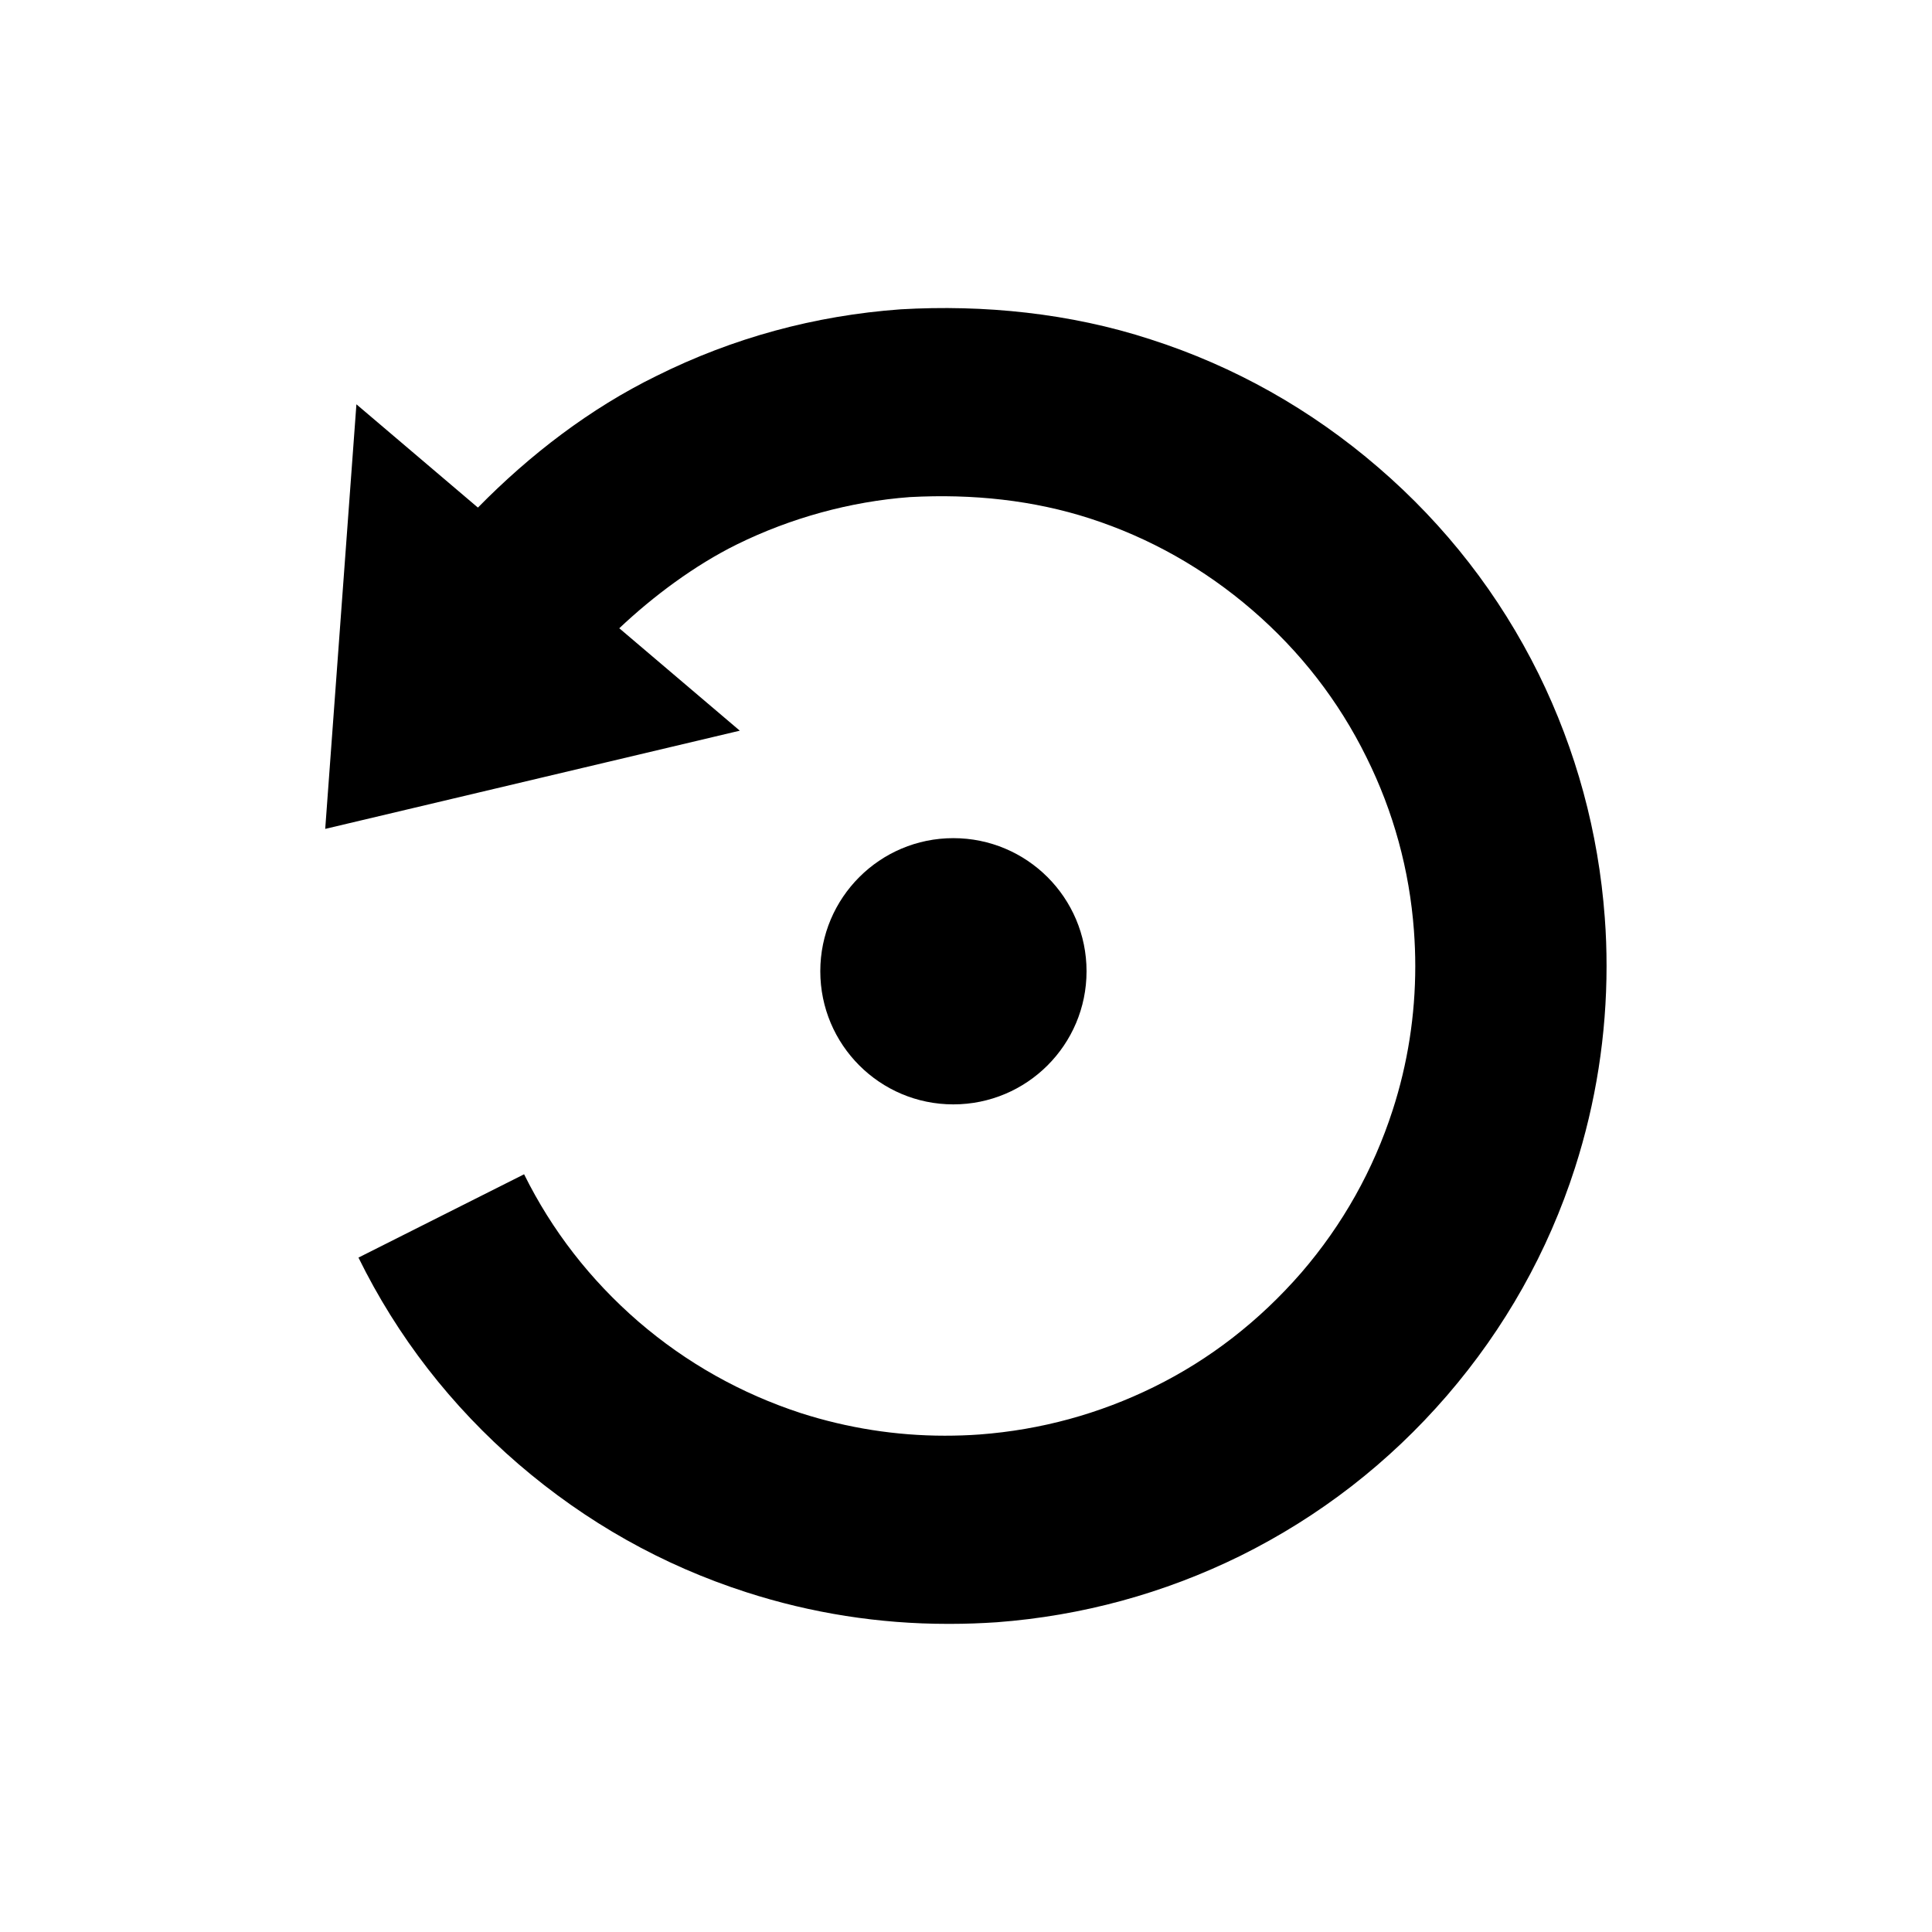
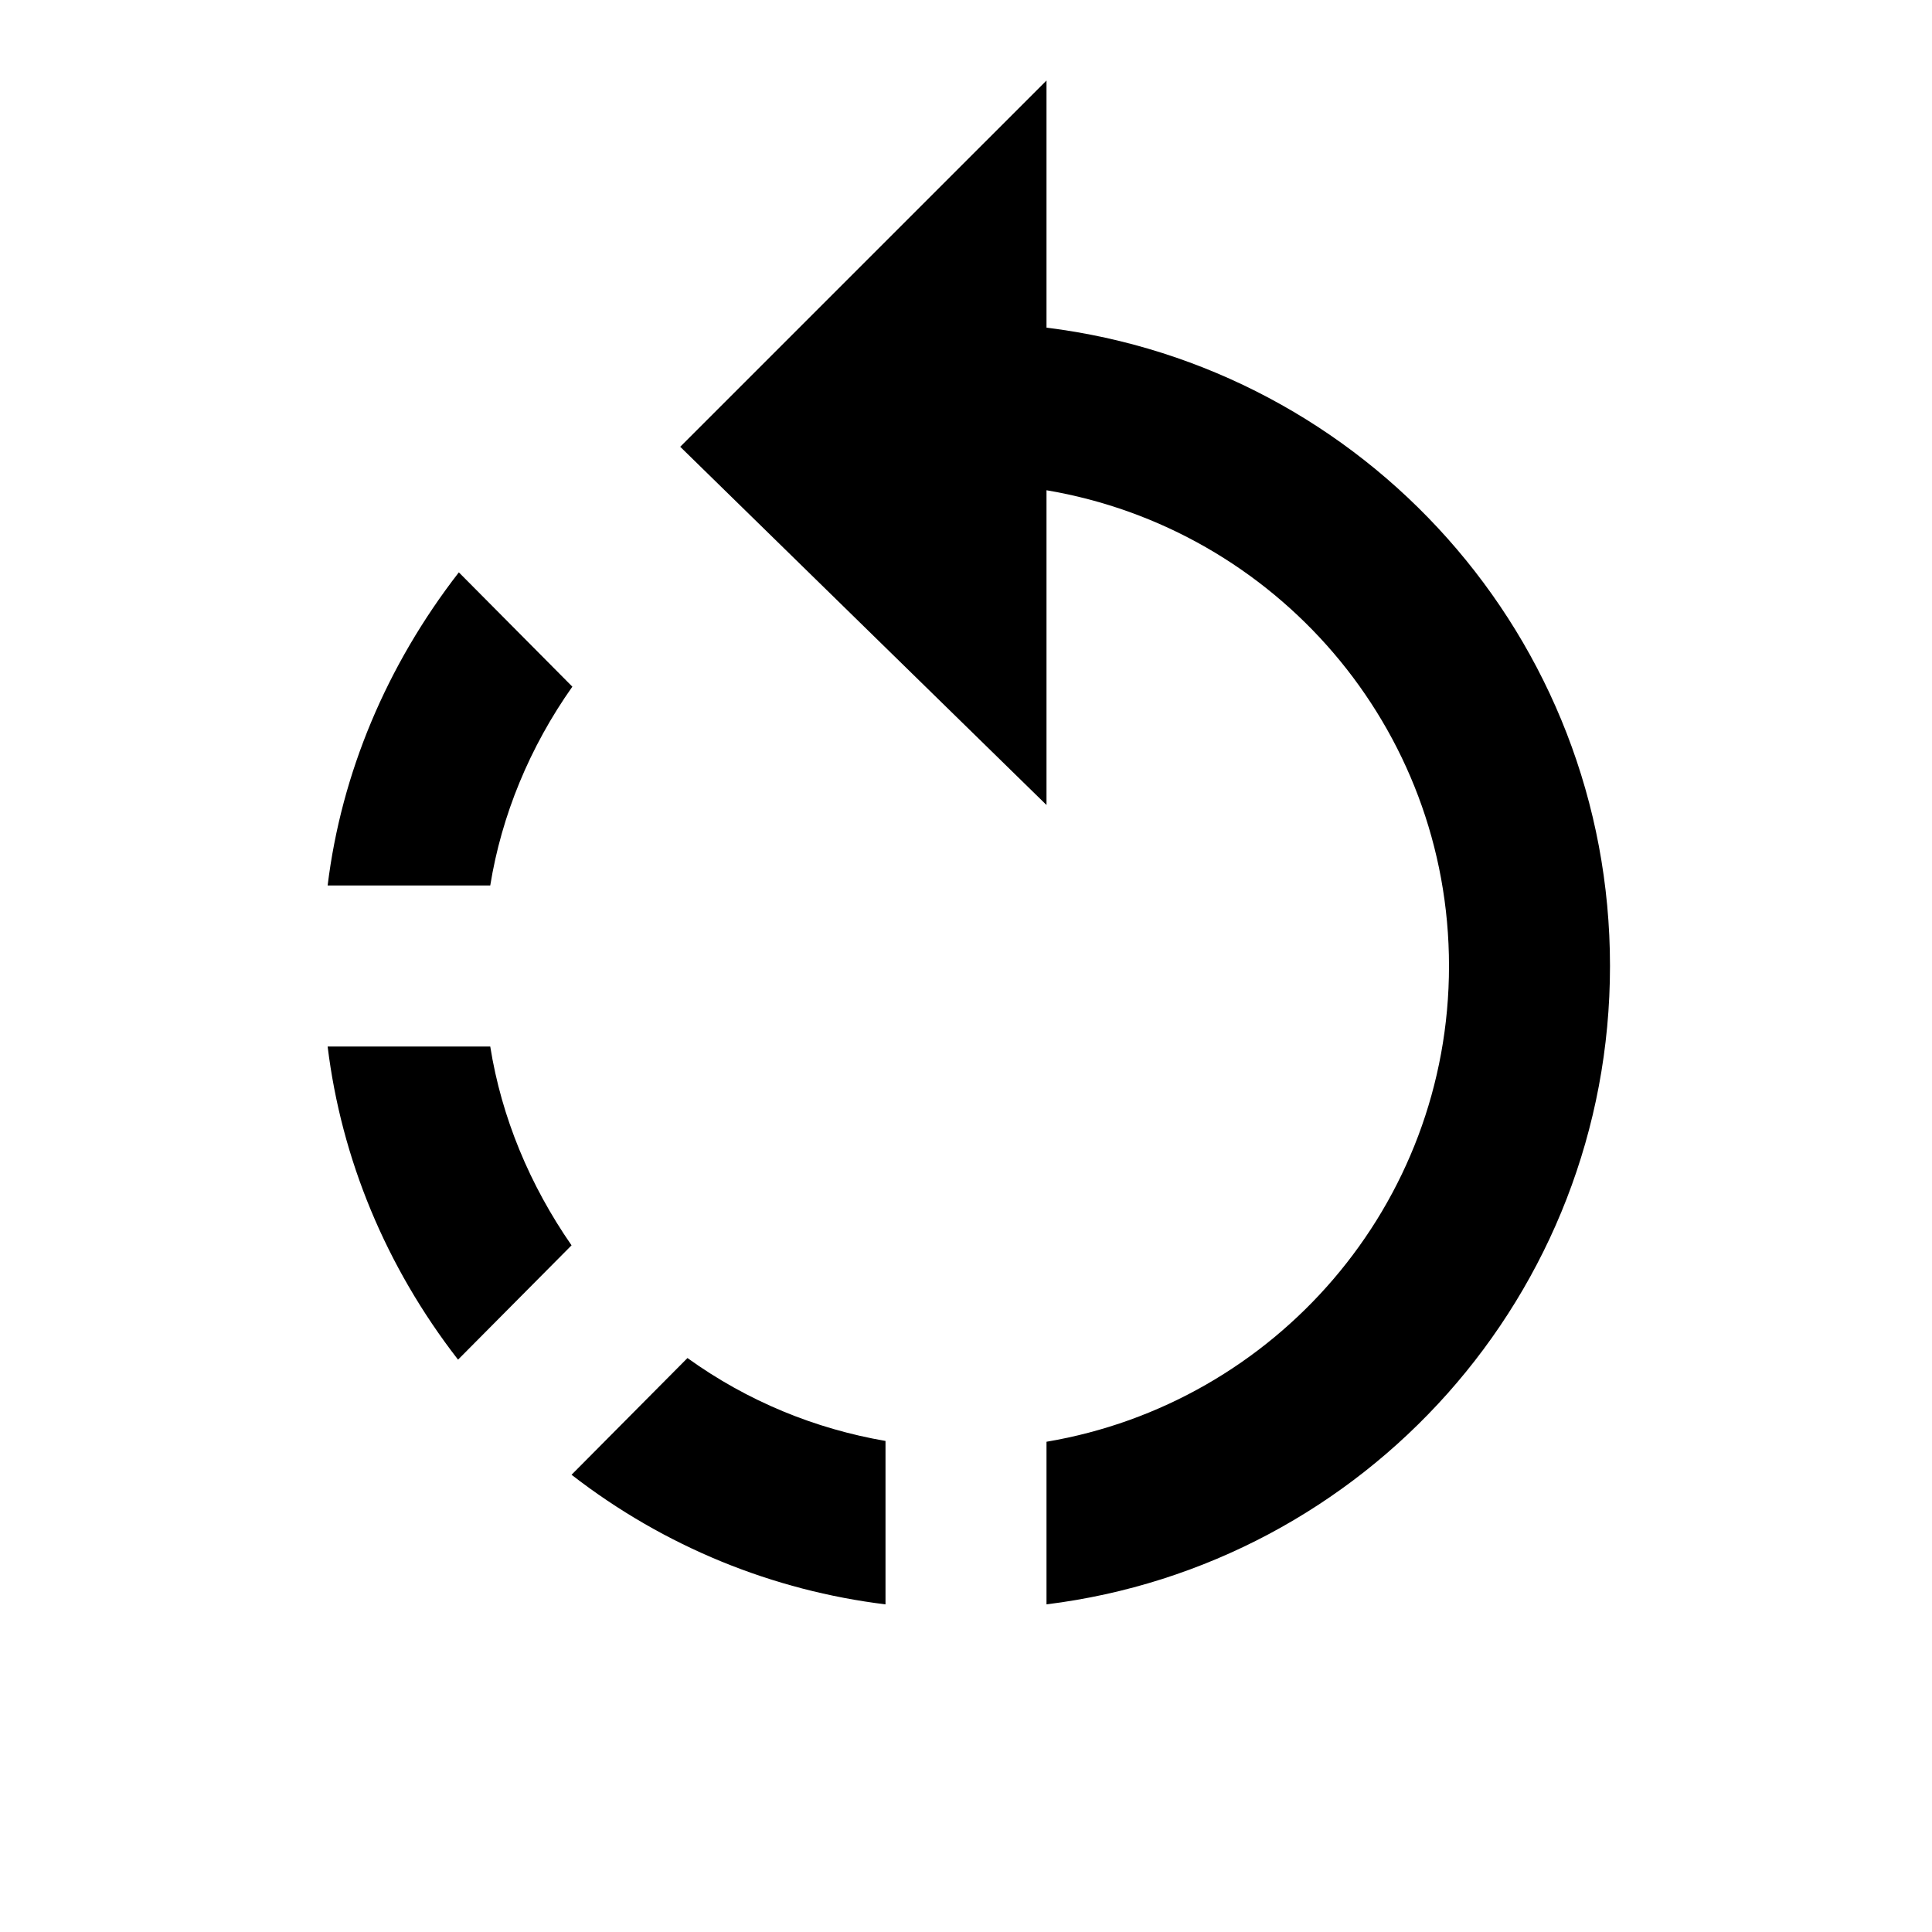
- <svg xmlns="http://www.w3.org/2000/svg" version="1.1" id="Calque_1" x="0px" y="0px" width="120px" height="120px" viewBox="0 0 120 120" enable-background="new 0 0 120 120" xml:space="preserve">
-   <g id="g12" transform="matrix(1.25,0,0,-1.25,0,120)">
-     <g id="g830">
-       <g id="g832">
-         <g id="g838" transform="translate(53.99,47.74)">
-           <path id="path840" d="M0,0c0,3.65-2.962,6.613-6.62,6.613c-3.65,0-6.61-2.963-6.61-6.613c0-3.654,2.96-6.616,6.61-6.616      C-2.962-6.617,0-3.654,0,0" />
-         </g>
-         <g id="g842" transform="translate(79.74,50.41)">
-           <path id="path844" d="M0,0c-0.313,4.239-1.42,8.308-3.285,12.1c-1.944,3.93-4.62,7.38-7.965,10.26      c-3.34,2.88-7.15,5.03-11.33,6.37c-3.99,1.3-8.27,1.73-12.41,1.49c-4.27-0.31-8.34-1.42-12.13-3.31      c-3.29-1.61-6.29-3.91-8.87-6.54l-0.04,0.03l-6,5.1l-1.55-21.097l20.6,4.88l-5.95,5.057l-0.04,0.03      c1.68,1.59,3.76,3.14,5.85,4.17c2.66,1.31,5.63,2.13,8.59,2.35c3.14,0.17,6.15-0.16,8.94-1.06c2.97-0.96,5.68-2.49,8.07-4.55      c2.39-2.06,4.3-4.52,5.68-7.322c1.34-2.698,2.135-5.594,2.358-8.612c0.044-0.599,0.066-1.18,0.066-1.76      c0-2.446-0.378-4.859-1.123-7.157c-0.96-2.969-2.48-5.689-4.54-8.079c-2.08-2.39-4.54-4.31-7.33-5.68      c-2.7-1.33-5.609-2.13-8.659-2.359c-0.56-0.041-1.14-0.06-1.73-0.06c-2.42,0-4.83,0.38-7.14,1.12      c-2.97,0.97-5.69,2.491-8.08,4.55c-2.39,2.07-4.3,4.53-5.68,7.32l-8.23-4.14c1.93-3.93,4.61-7.38,7.95-10.26      c3.36-2.89,7.16-5.03,11.33-6.37c3.22-1.04,6.59-1.57,9.99-1.57h0.16c0.76,0,1.53,0.03,2.29,0.08c4.23,0.32,8.3,1.43,12.1,3.3      c3.93,1.95,7.38,4.62,10.264,7.96c2.88,3.34,5.024,7.15,6.364,11.32C-0.44-9.198,0.089-5.824,0.089-2.414      C0.089-1.607,0.062-0.808,0,0" />
-         </g>
-       </g>
-     </g>
-   </g>
+ <svg xmlns="http://www.w3.org/2000/svg" width="24" height="24" viewBox="0 0 24 24">
+   <path d="M0 0h24v24h-24z" fill="none" />
+   <path d="M7.11 8.53l-1.41-1.42c-.9 1.16-1.46 2.5-1.63 3.89h2.02c.14-.87.49-1.72 1.02-2.47zm-1.02 4.47h-2.02c.17 1.39.72 2.73 1.62 3.89l1.41-1.42c-.52-.75-.87-1.59-1.01-2.47zm1.01 5.32c1.16.9 2.51 1.44 3.9 1.61v-2.03c-.87-.15-1.71-.49-2.46-1.03l-1.44 1.45zm5.9-14.25v-3.07l-4.55 4.55 4.55 4.45v-3.91c2.84.48 5 2.94 5 5.91s-2.16 5.43-5 5.91v2.02c3.95-.49 7-3.85 7-7.93s-3.05-7.44-7-7.93z" />
</svg>
